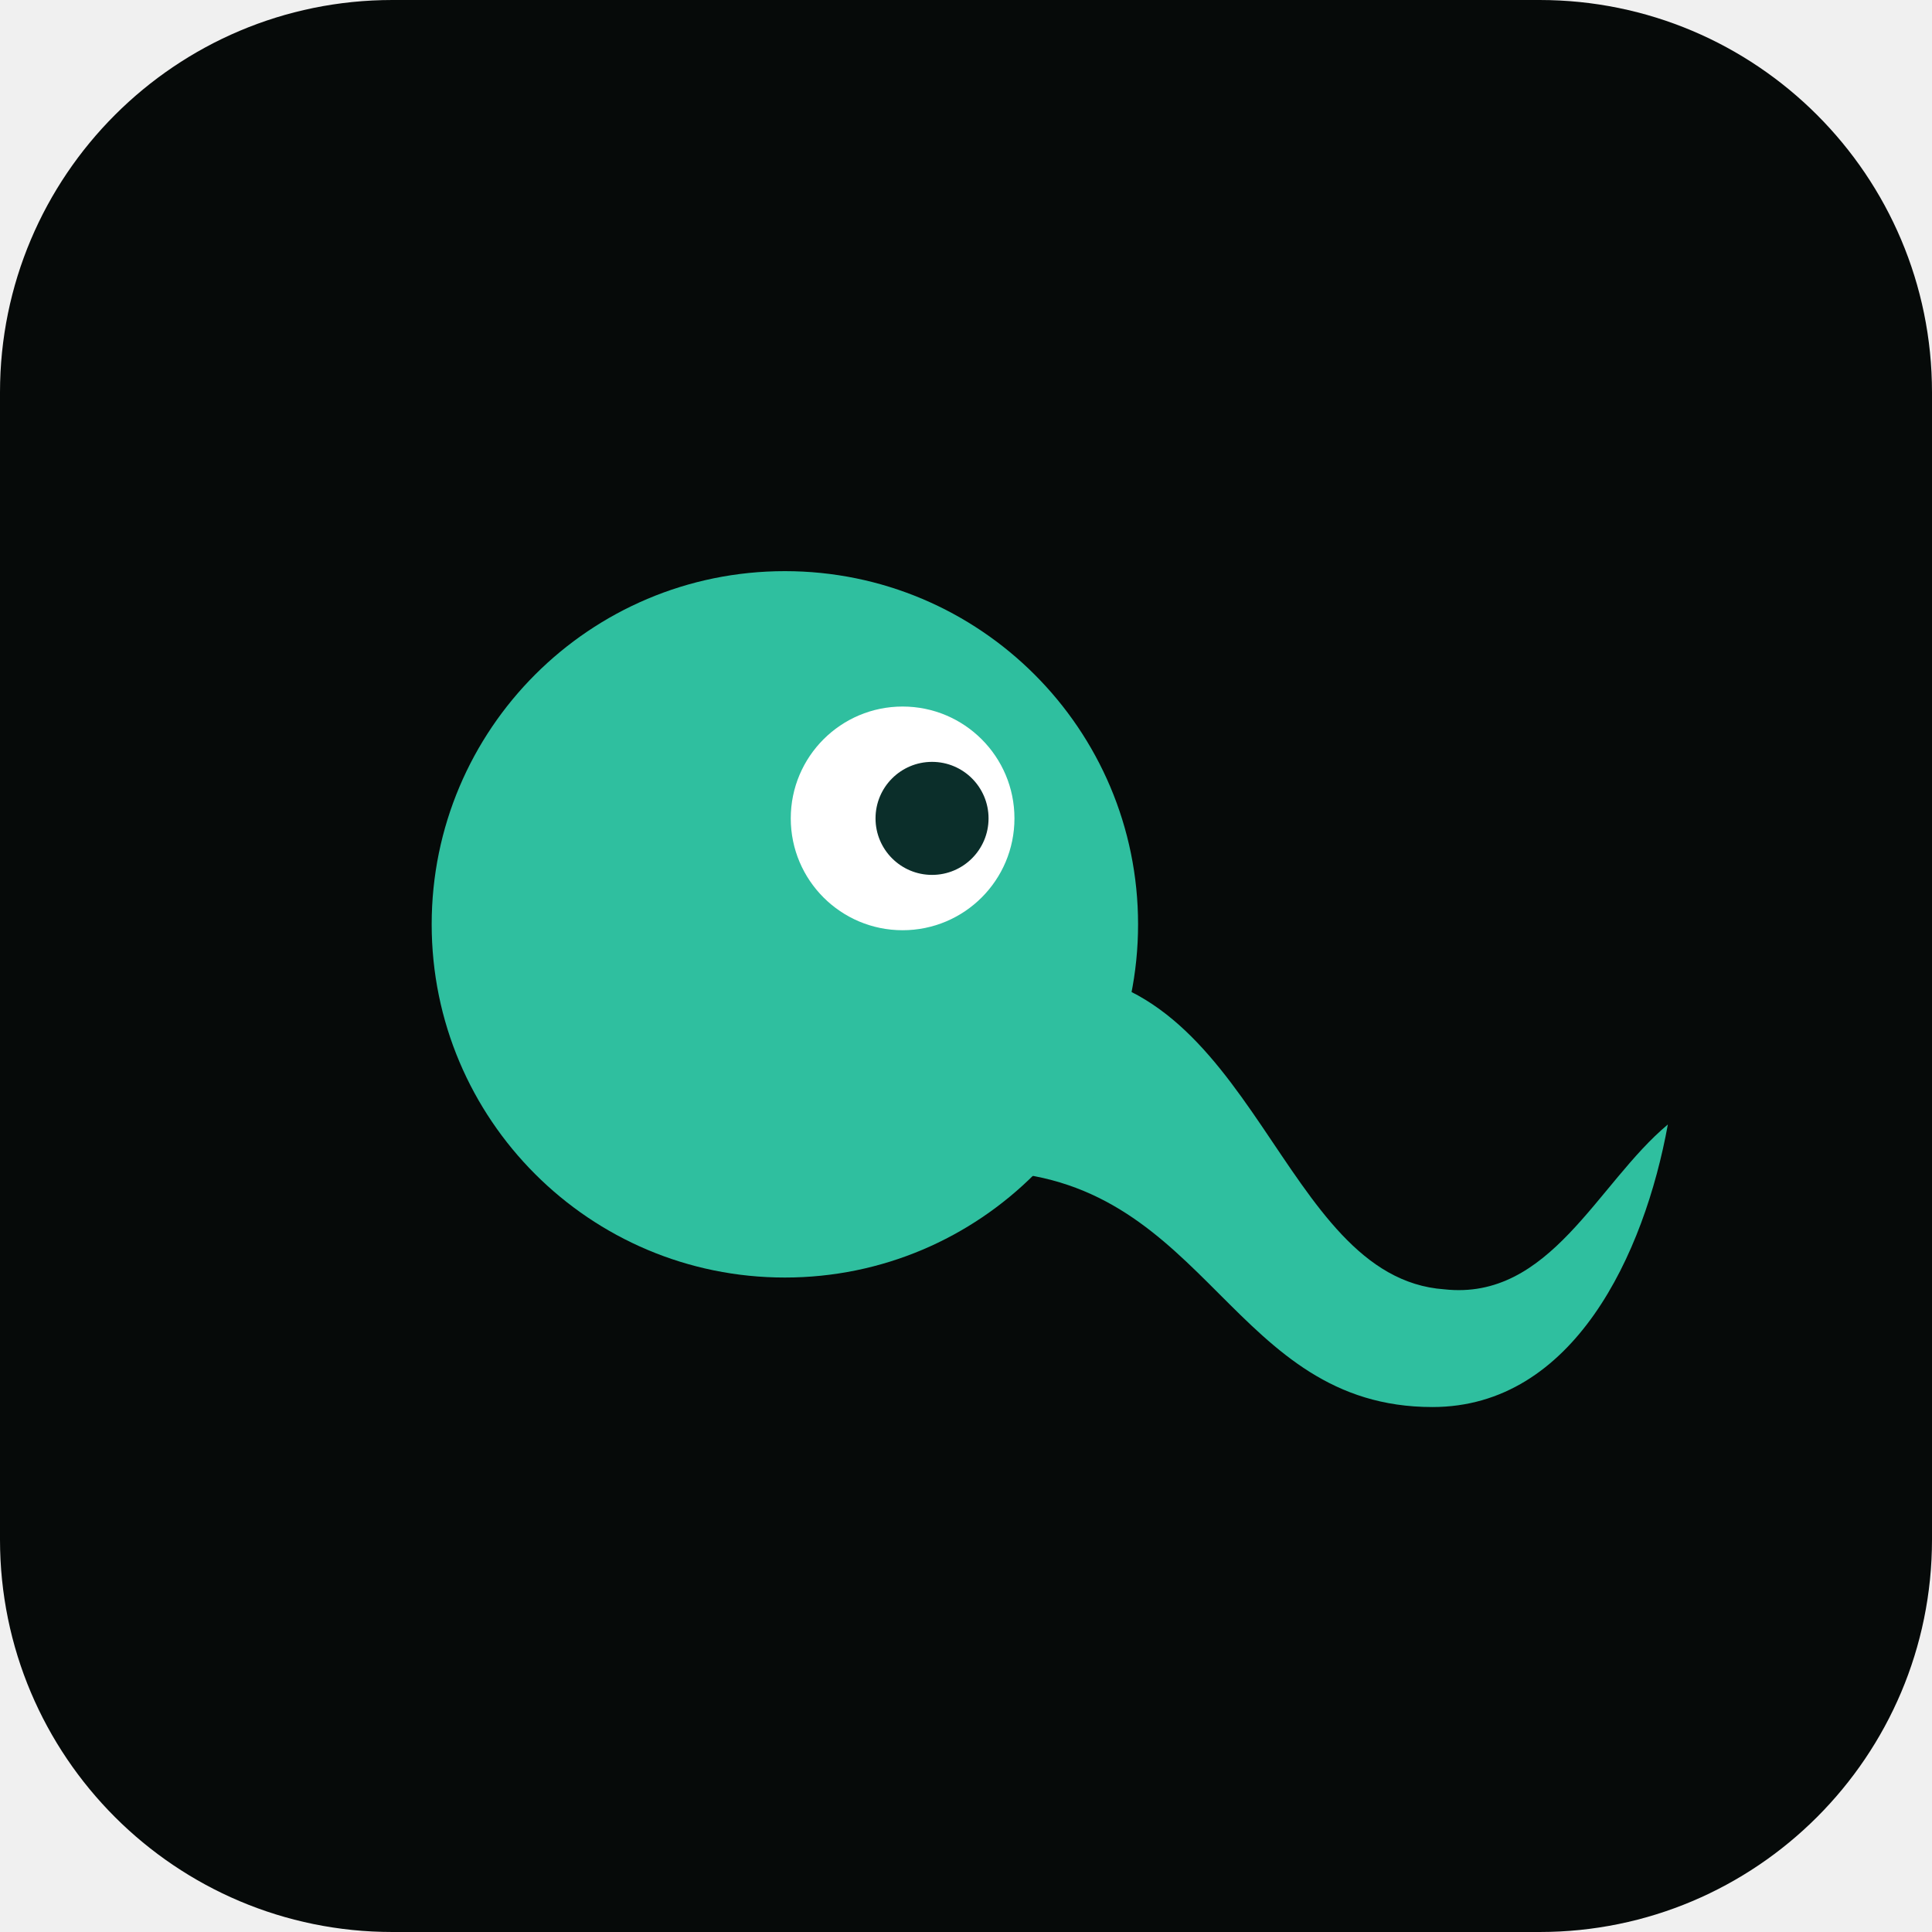
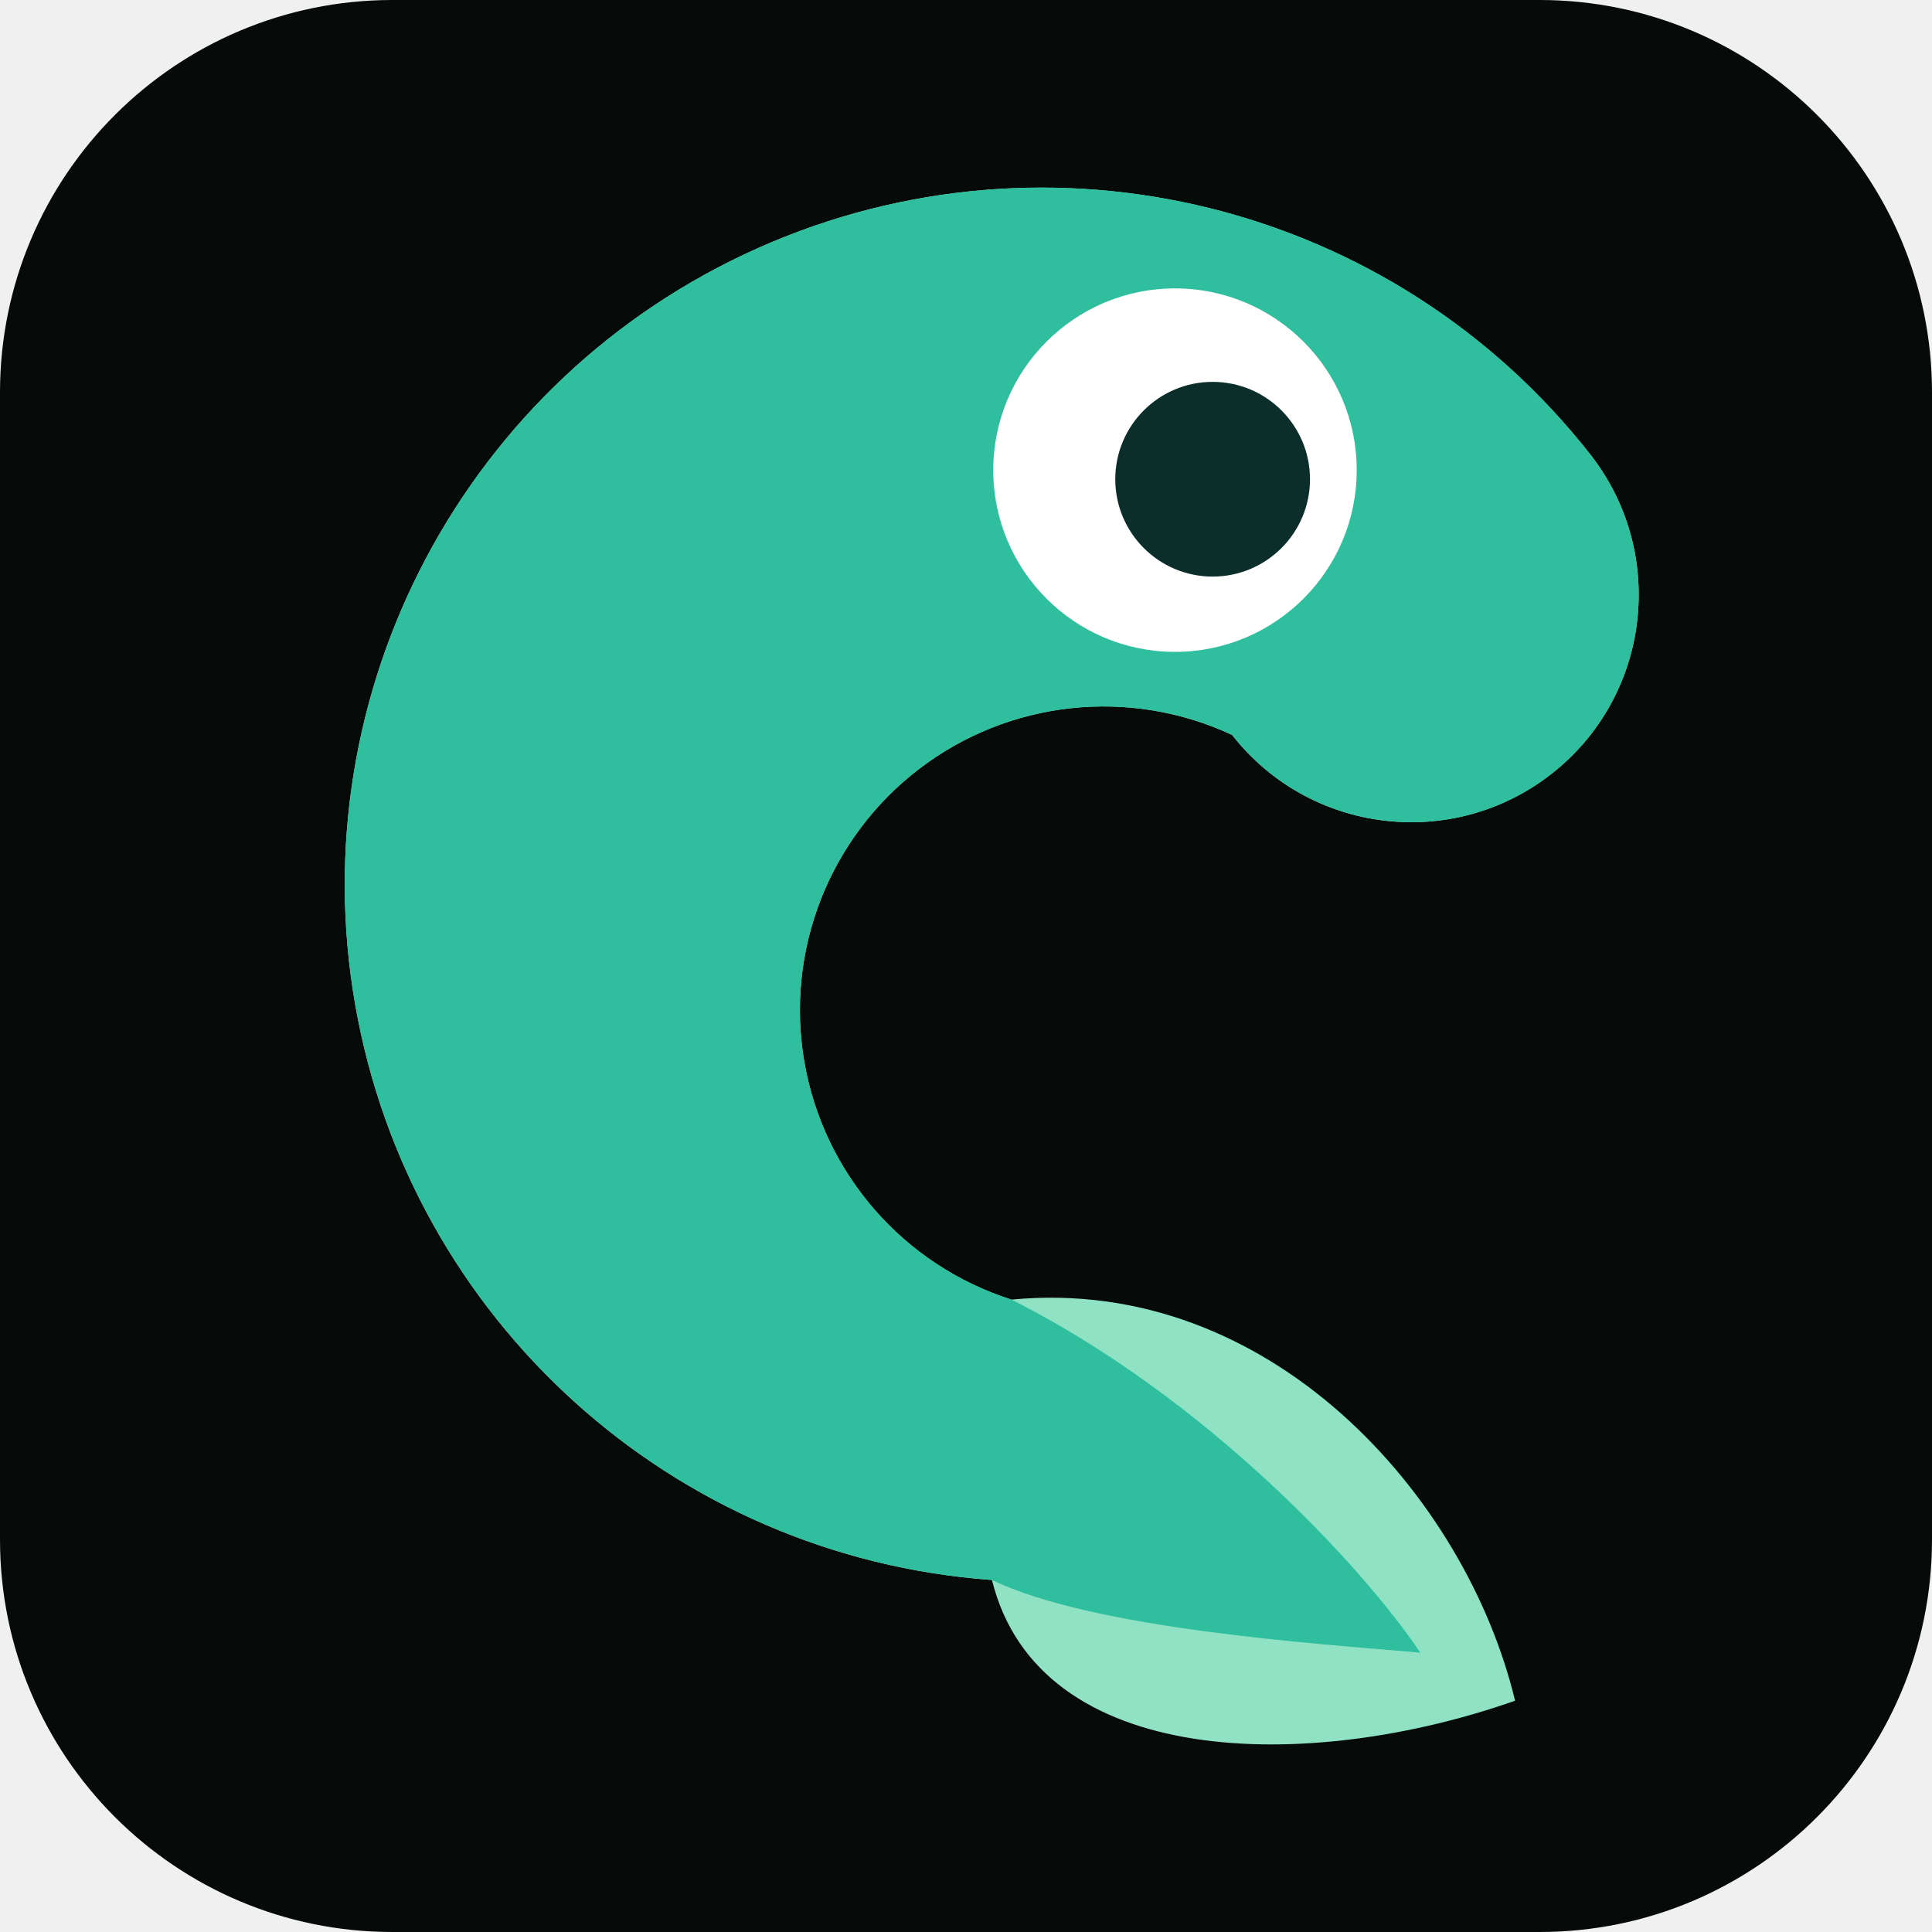
<svg xmlns="http://www.w3.org/2000/svg" viewBox="0 0 128 128">
  <rect width="128" height="128" rx="26" fill="#060a09" />
-   <g transform="translate(13 16) scale(.78)">
-     <path d="M72 62C90 62 92 88 106 89c9 1 13-9 19-14-2 11-8 24-20 24-17 0-19-19-37-20Z" fill="#2fbf9f" />
-     <circle cx="50" cy="58" r="30" fill="#2fbf9f" />
-     <circle cx="60" cy="49" r="9.5" fill="#fff" />
-     <circle cx="62.5" cy="49" r="4.8" fill="#0B2E2A" />
+   <g transform="translate(8.96 8.96) scale(0.86)">
+     <path d="M112.1 24.6A53.7 53.7 0 1 0 66 111.3C69.6 125.9 90.4 126.2 106.3 120.6C102.5 104.8 87.4 87.8 67.5 89.7A23.4 23.4 0 1 1 84.5 46.2A17.5 17.5 0 0 0 112.1 24.6Z" fill="#8fe3c4" />
+     <path d="M112.1 24.6A53.7 53.7 0 1 0 66 111.3C73.9 115.1 91 116.2 99 116.9C94.5 110.2 82.4 97.2 67.5 89.7A23.4 23.4 0 1 1 84.5 46.2A17.5 17.5 0 0 0 112.1 24.6Z" fill="#2fbf9f" />
+     <path d="M66.1 25.8a14 14 0 1 0 28 0a14 14 0 1 0 -28 0Z" fill="#fff" />
+     <path d="M75.5 26.5a7.5 7.5 0 1 0 15 0a7.5 7.5 0 1 0 -15 0Z" fill="#0b2e2a" />
  </g>
</svg>
